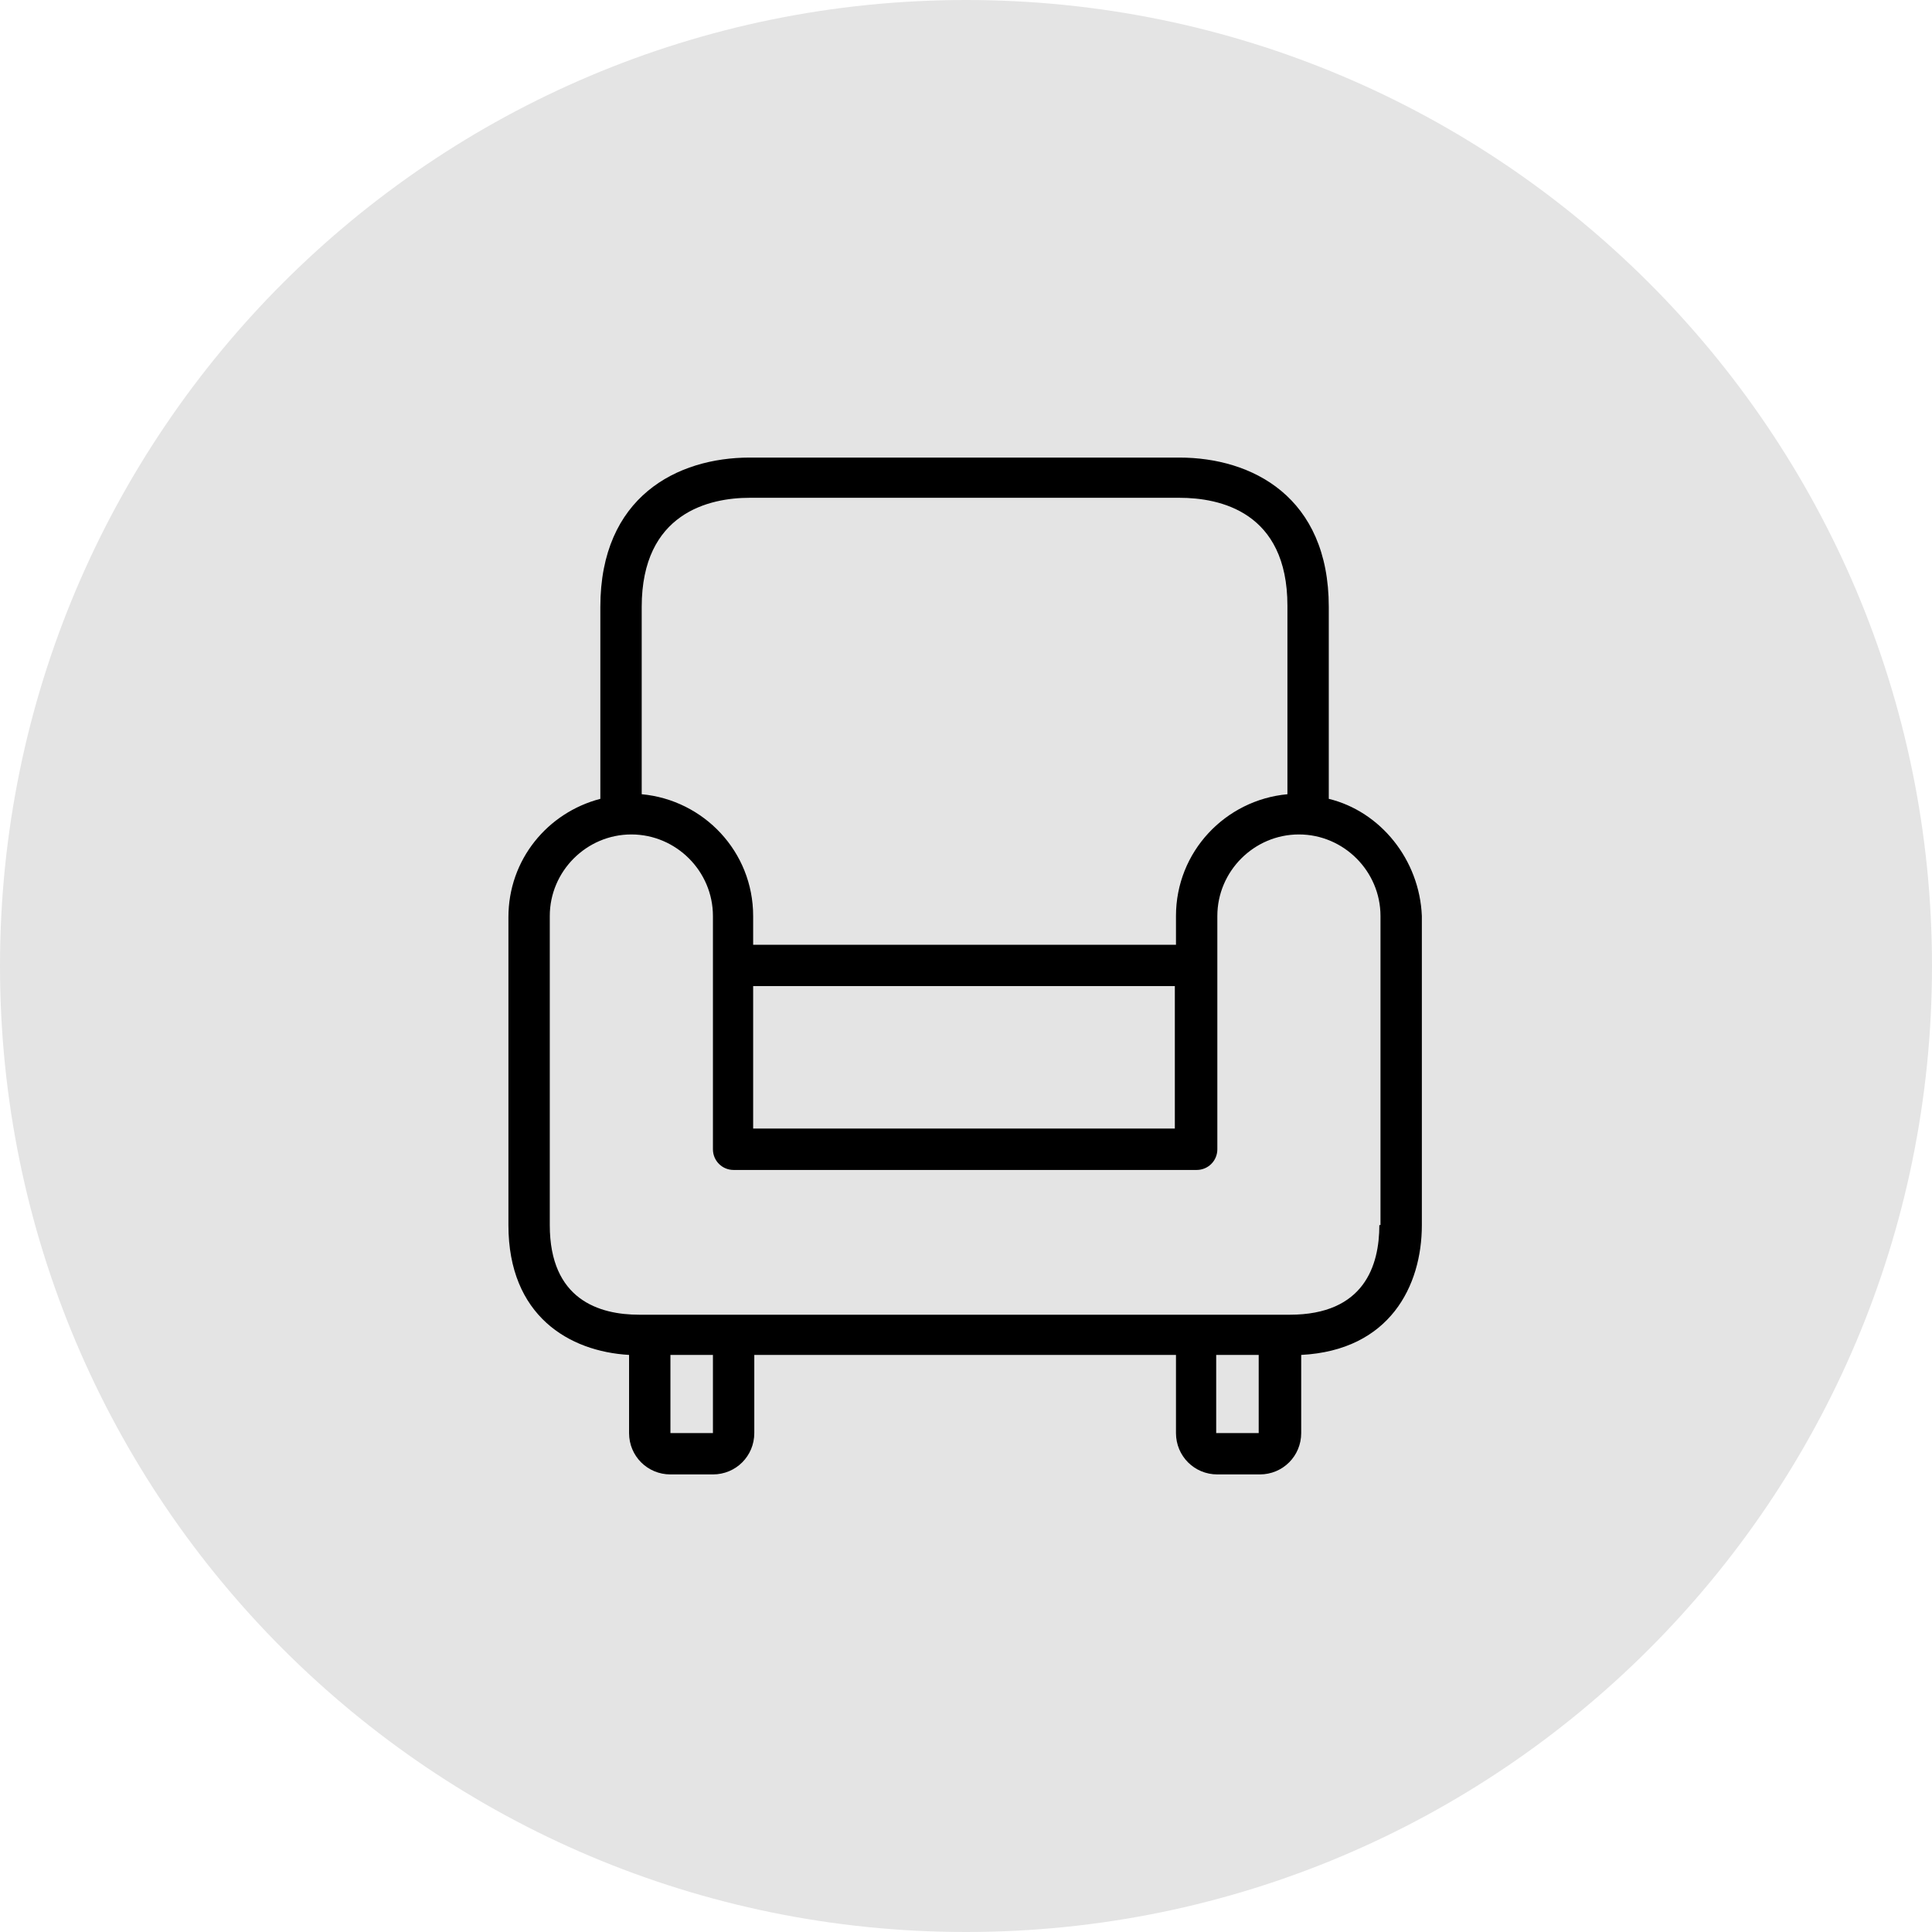
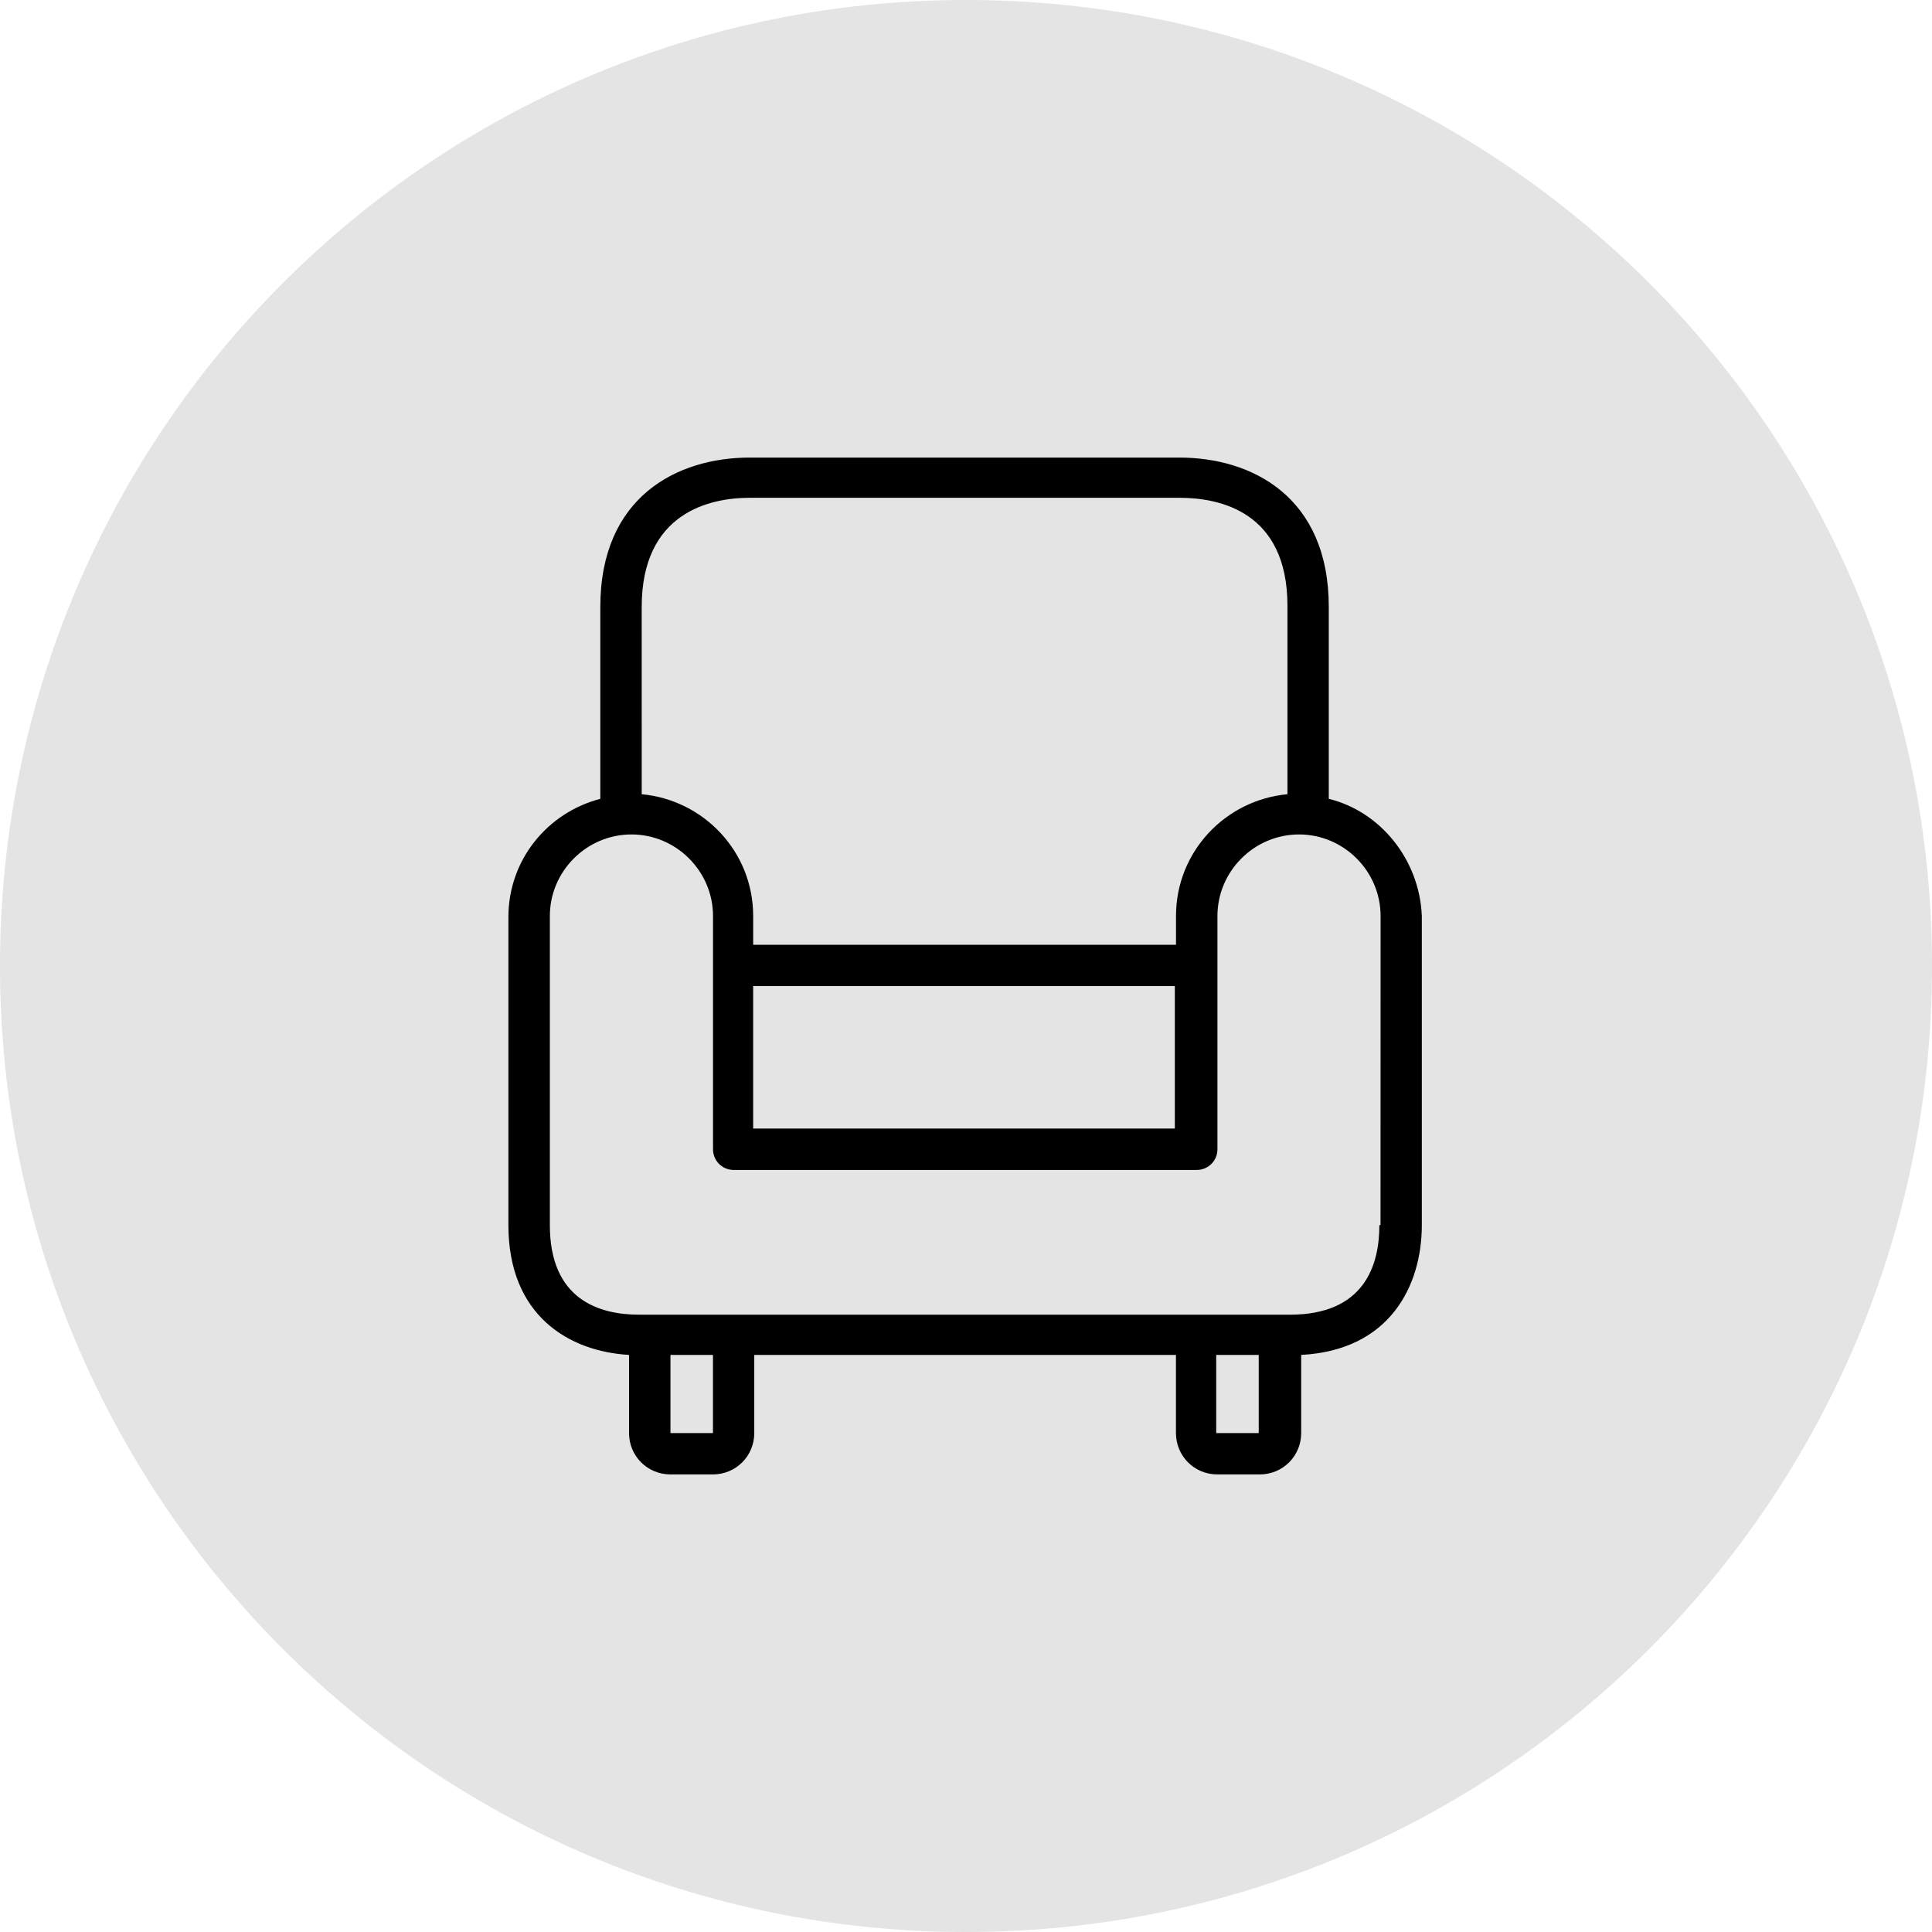
- <svg xmlns="http://www.w3.org/2000/svg" width="76" height="76" viewBox="0 0 76 76" fill="none">
-   <circle cx="38" cy="38" r="38" fill="#E4E4E4" />
-   <path d="M52.271 31.424V23.876C52.271 19.537 49.243 18 46.395 18H29.491C26.644 18 23.616 19.537 23.616 23.876V31.424C21.537 31.966 20 33.819 20 36.079V48.192C20 51.763 22.395 53.164 24.746 53.299V56.373C24.746 57.277 25.469 58 26.373 58H28.045C28.949 58 29.672 57.277 29.672 56.373V53.299H46.26V56.373C46.26 57.277 46.983 58 47.887 58H49.559C50.463 58 51.186 57.277 51.186 56.373V53.299C54.667 53.119 55.932 50.588 55.932 48.192V36.034C55.842 33.819 54.305 31.921 52.271 31.424ZM25.243 23.876C25.243 20.169 27.91 19.582 29.491 19.582H46.395C47.977 19.582 50.644 20.124 50.644 23.831V31.243C48.203 31.469 46.26 33.503 46.26 36.034V37.164H29.627V36.034C29.627 33.503 27.684 31.469 25.243 31.243V23.876ZM46.215 38.791V44.395H29.627V38.791H46.215ZM28.045 56.373H26.373V53.299H28.045V56.373ZM49.514 56.373H47.842V53.299H49.514V56.373ZM54.305 48.192H54.26C54.26 49.774 53.672 51.718 50.734 51.718H49.514H47.842H28.045H26.373H25.152C23.571 51.718 21.627 51.13 21.627 48.192V36.034C21.627 34.271 23.073 32.825 24.836 32.825C26.599 32.825 28.045 34.271 28.045 36.034V45.209C28.045 45.661 28.407 46.023 28.859 46.023H47.073C47.525 46.023 47.887 45.661 47.887 45.209V36.034C47.887 34.271 49.333 32.825 51.096 32.825C52.859 32.825 54.305 34.271 54.305 36.034V48.192Z" fill="black" />
+ <svg xmlns="http://www.w3.org/2000/svg" fill="none" height="76" viewBox="0 0 76 76" width="76">
+   <circle cx="38" cy="38" fill="#e4e4e4" r="38" />
+   <path d="m52.271 31.424v-7.548c0-4.339-3.028-5.876-5.876-5.876h-16.904c-2.847 0-5.876 1.537-5.876 5.876v7.548c-2.079.542-3.616 2.396-3.616 4.655v12.113c0 3.571 2.396 4.972 4.746 5.107v3.074c0 .904.723 1.627 1.627 1.627h1.672c.904 0 1.627-.723 1.627-1.627v-3.074h16.588v3.074c0 .904.723 1.627 1.627 1.627h1.672c.904 0 1.627-.723 1.627-1.627v-3.074c3.48-.181 4.746-2.712 4.746-5.107v-12.158c-.09-2.215-1.627-4.113-3.661-4.61zm-27.028-7.548c0-3.706 2.667-4.294 4.249-4.294h16.904c1.582 0 4.249.542 4.249 4.249v7.412c-2.441.226-4.384 2.26-4.384 4.791v1.13h-16.633v-1.13c0-2.531-1.944-4.565-4.384-4.791zm20.972 14.915v5.604h-16.588v-5.604zm-18.169 17.582h-1.672v-3.074h1.672zm21.469 0h-1.672v-3.074h1.672zm4.791-8.181h-.045c0 1.582-.588 3.525-3.525 3.525h-1.22-1.672-19.797-1.672-1.22c-1.582 0-3.525-.588-3.525-3.525v-12.158c0-1.763 1.446-3.209 3.209-3.209 1.763 0 3.209 1.446 3.209 3.209v9.175c0 .452.362.814.814.814h18.215c.452 0 .814-.362.814-.814v-9.175c0-1.763 1.446-3.209 3.209-3.209 1.763 0 3.209 1.446 3.209 3.209z" fill="#000" />
</svg>
